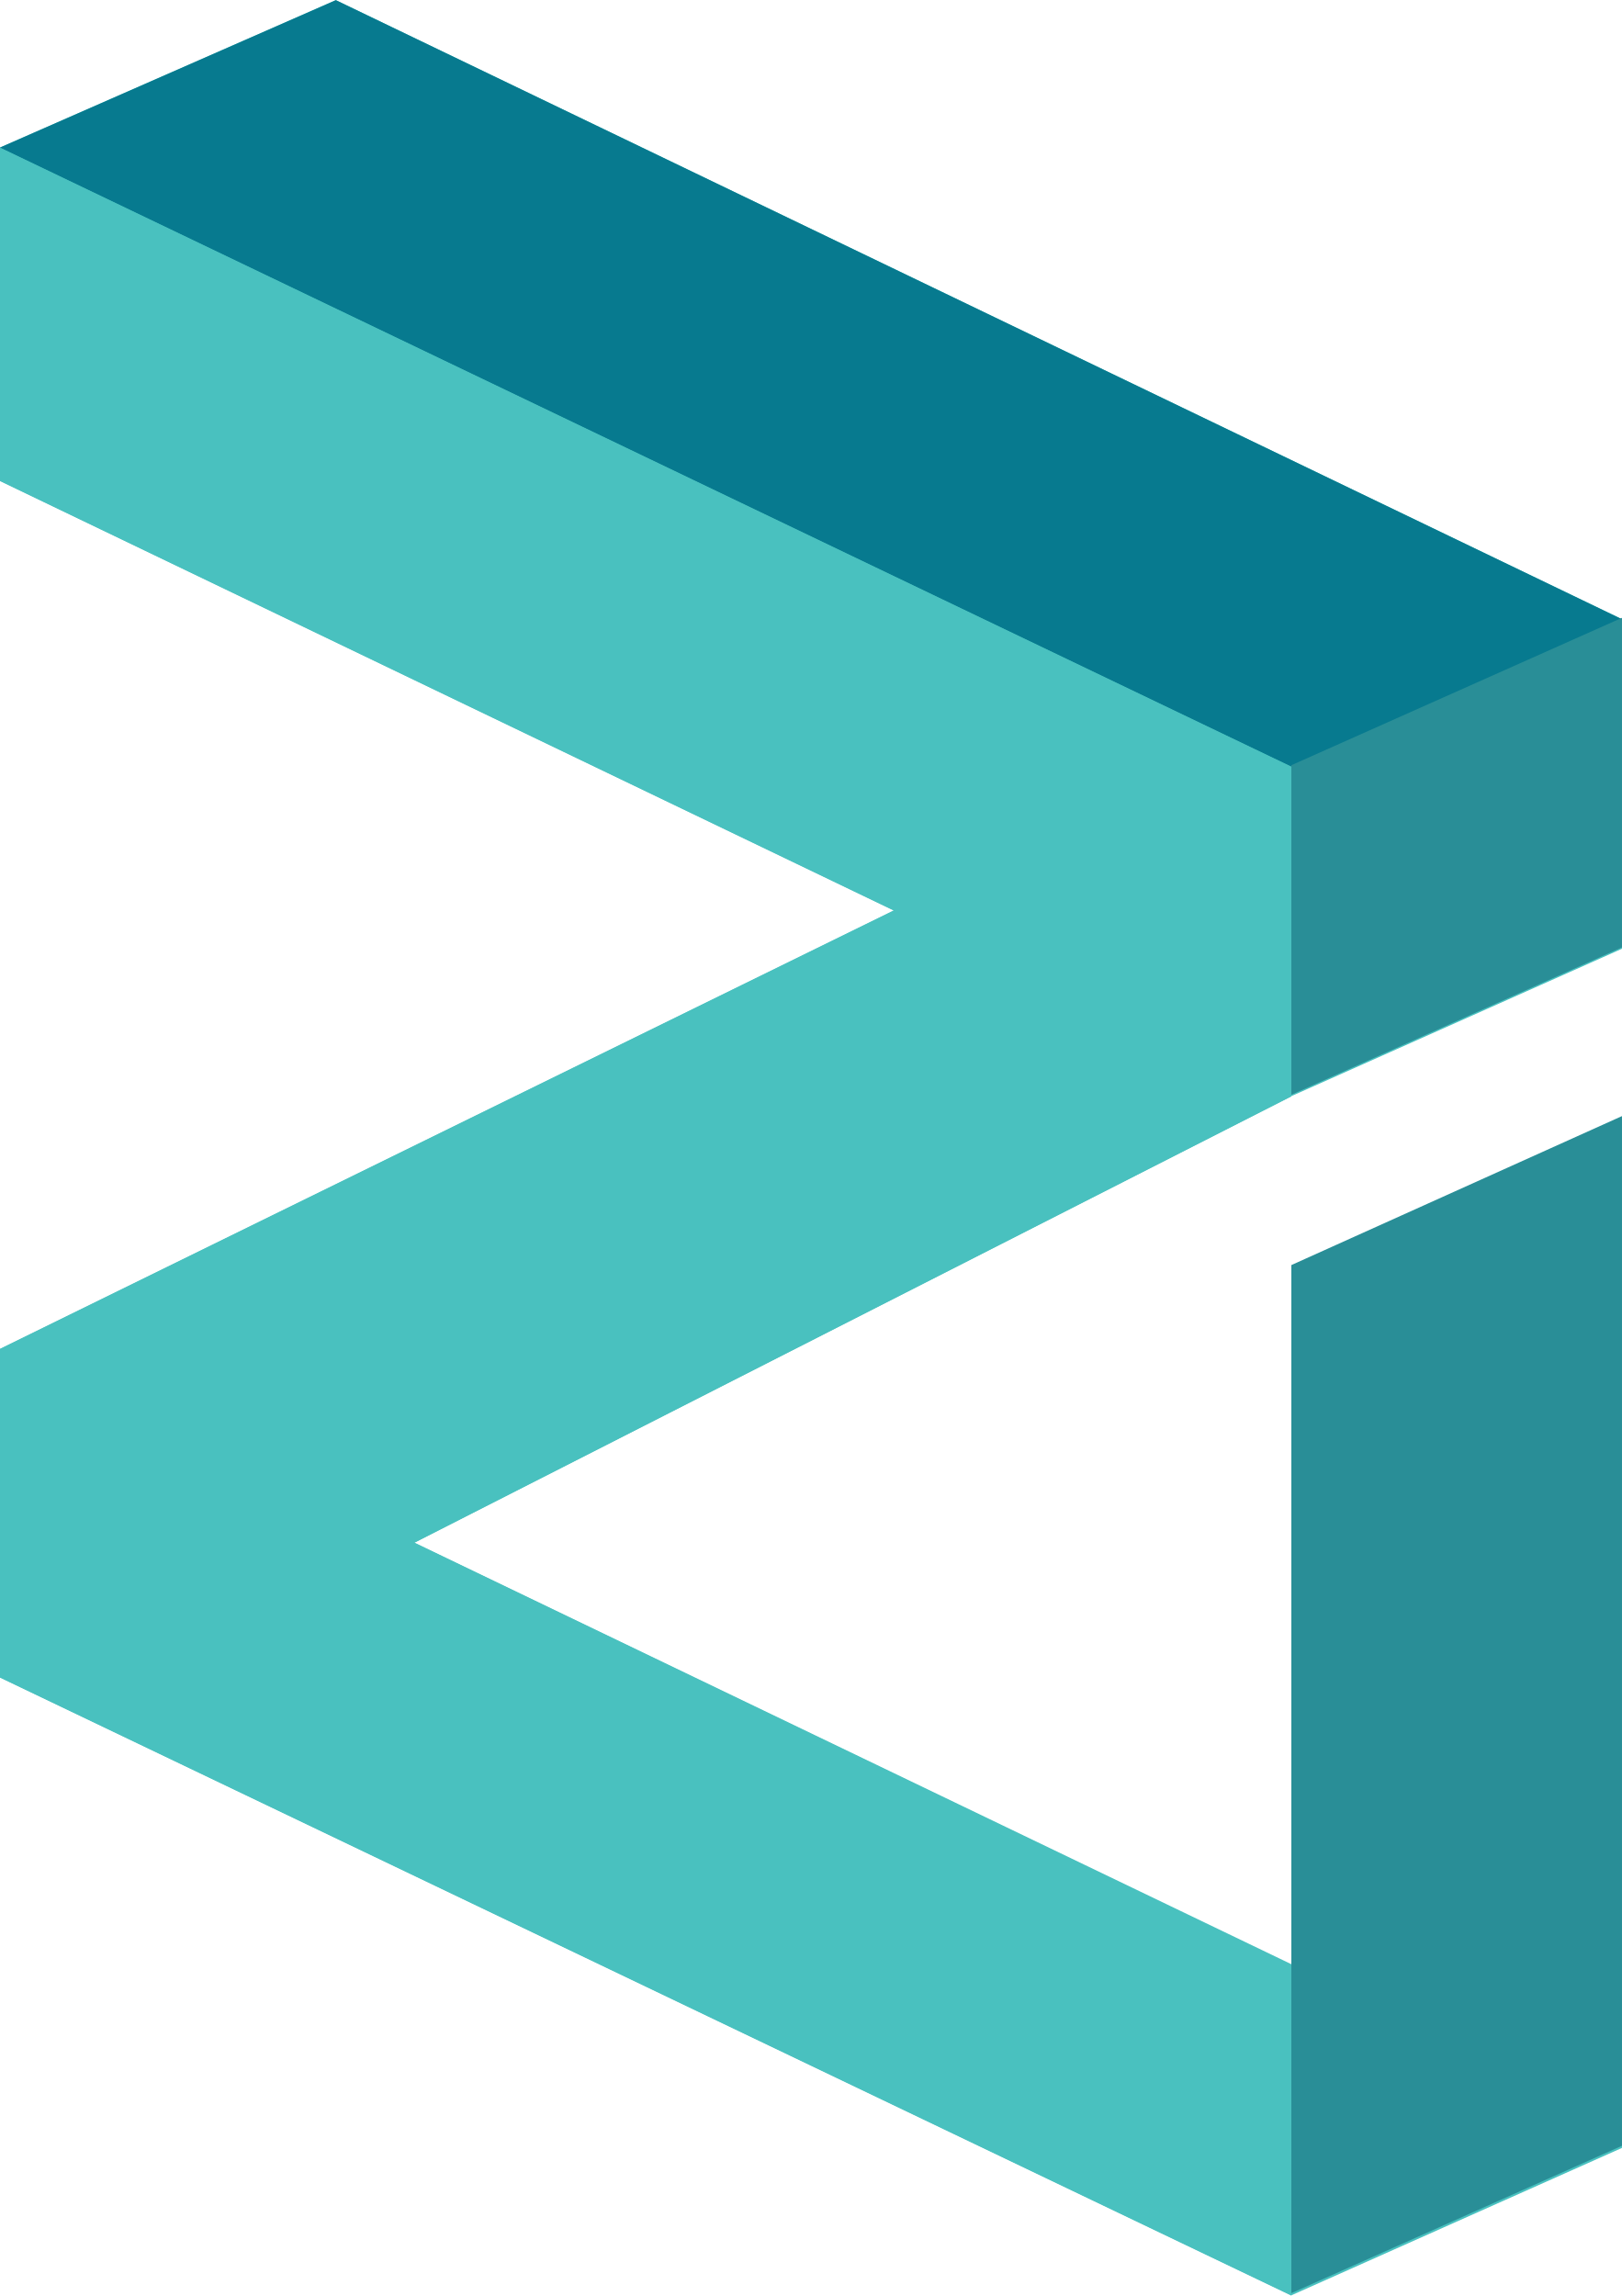
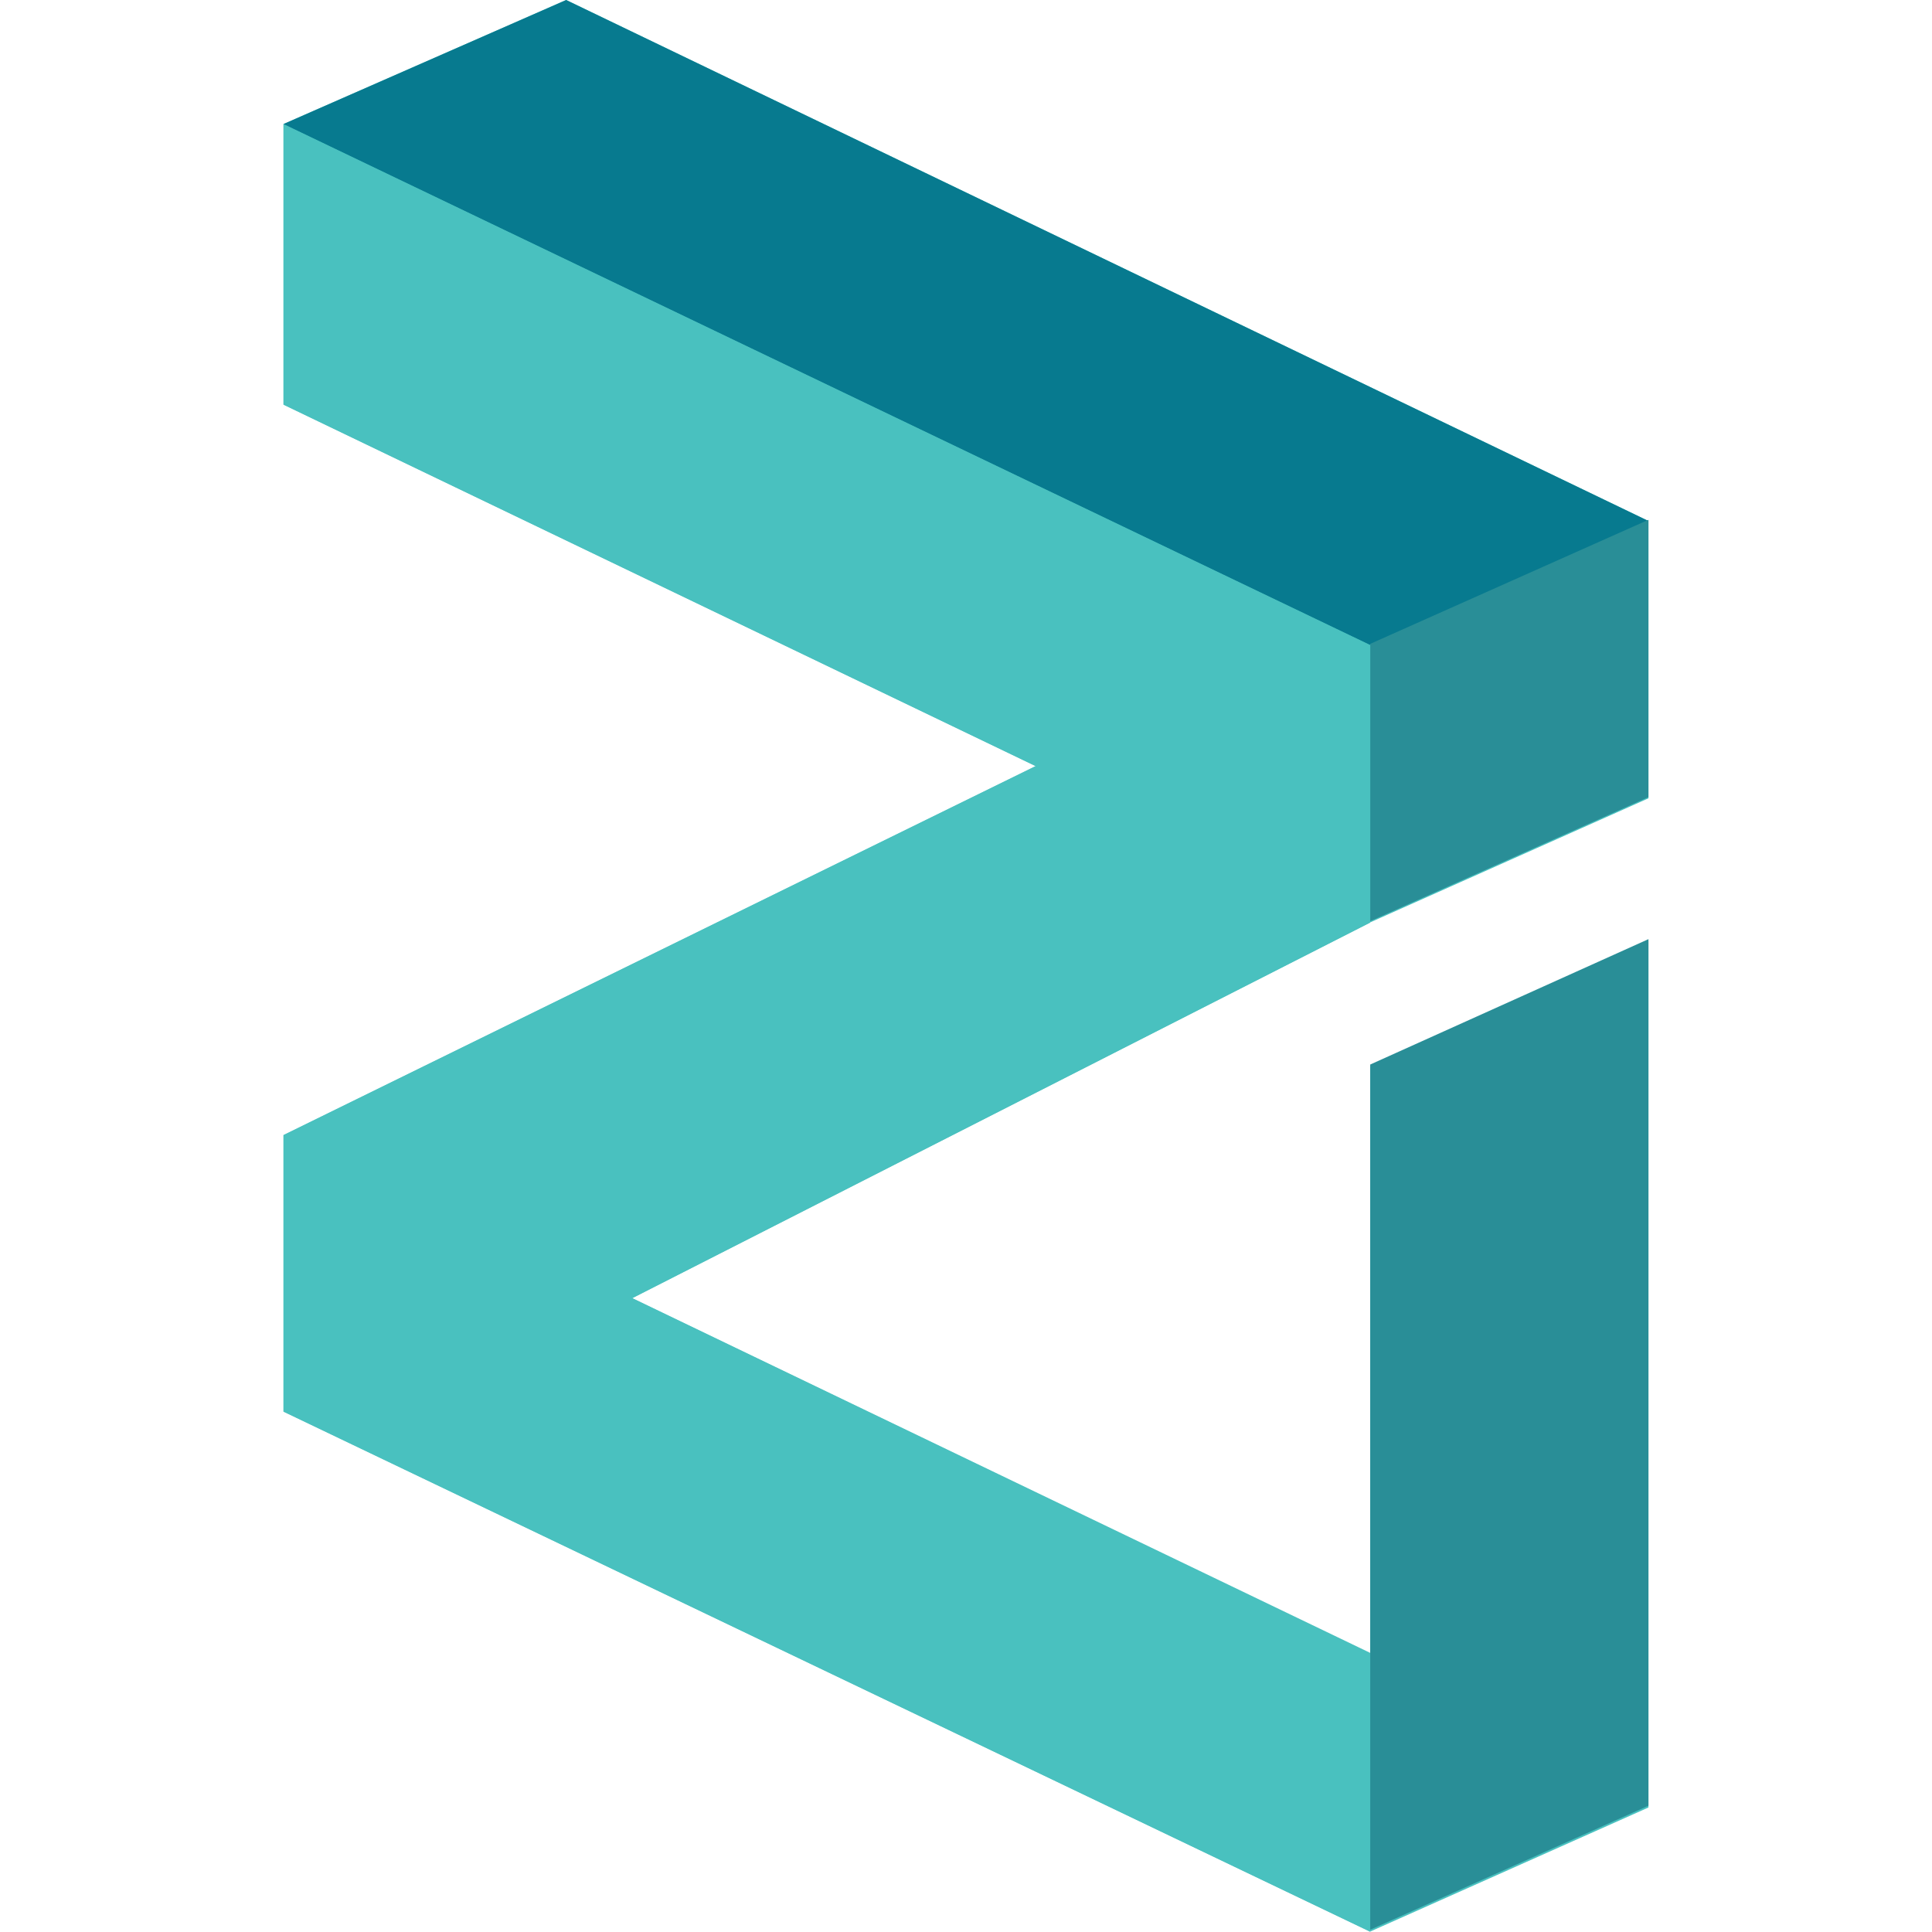
- <svg xmlns="http://www.w3.org/2000/svg" id="Layer_1" viewBox="0 0 308.1 436.1" width="1766" height="2500">
+ <svg xmlns="http://www.w3.org/2000/svg" id="Layer_1" viewBox="0 0 308.1 436.1" width="200" height="200">
  <style>.st0{fill:#49c1bf}.st1{fill:#077a8f}.st2{fill:#298e97}</style>
  <g transform="translate(190.693 -109)">
    <path id="path0_fill" class="st0" d="M117.4 289.2l-62.8 28L-112 402l166.6 80.1V349.7l62.8-28.3V517l-62.8 28-245.3-117.4v-62.4l169.8-83.3-169.8-81.6V137l63.8-28 244.3 117.6v62.6z" />
  </g>
  <g transform="translate(190.693 -109)">
    <path id="path1_fill" class="st1" d="M-190.7 137L54.6 254.6l62.8-28L-126.9 109l-63.8 28z" />
  </g>
  <g transform="translate(208.695 -100.365)">
    <path id="path2_fill" class="st2" d="M36.6 245.7l62.8-28v62.6l-62.8 28v-62.6z" />
  </g>
  <g transform="translate(190.693 -106.944)">
    <path id="path3_fill" class="st0" d="M-190.7 135v63.3l169.8 81.6-169.8 83.3v62.4L54.6 543v-62.8L-112 400l166.6-84.8v-62.6L-190.7 135z" />
  </g>
  <g transform="translate(208.695 -93.411)">
    <path id="path4_fill" class="st2" d="M36.6 529l62.8-28V305.4l-62.8 28.3V529z" />
  </g>
</svg>
